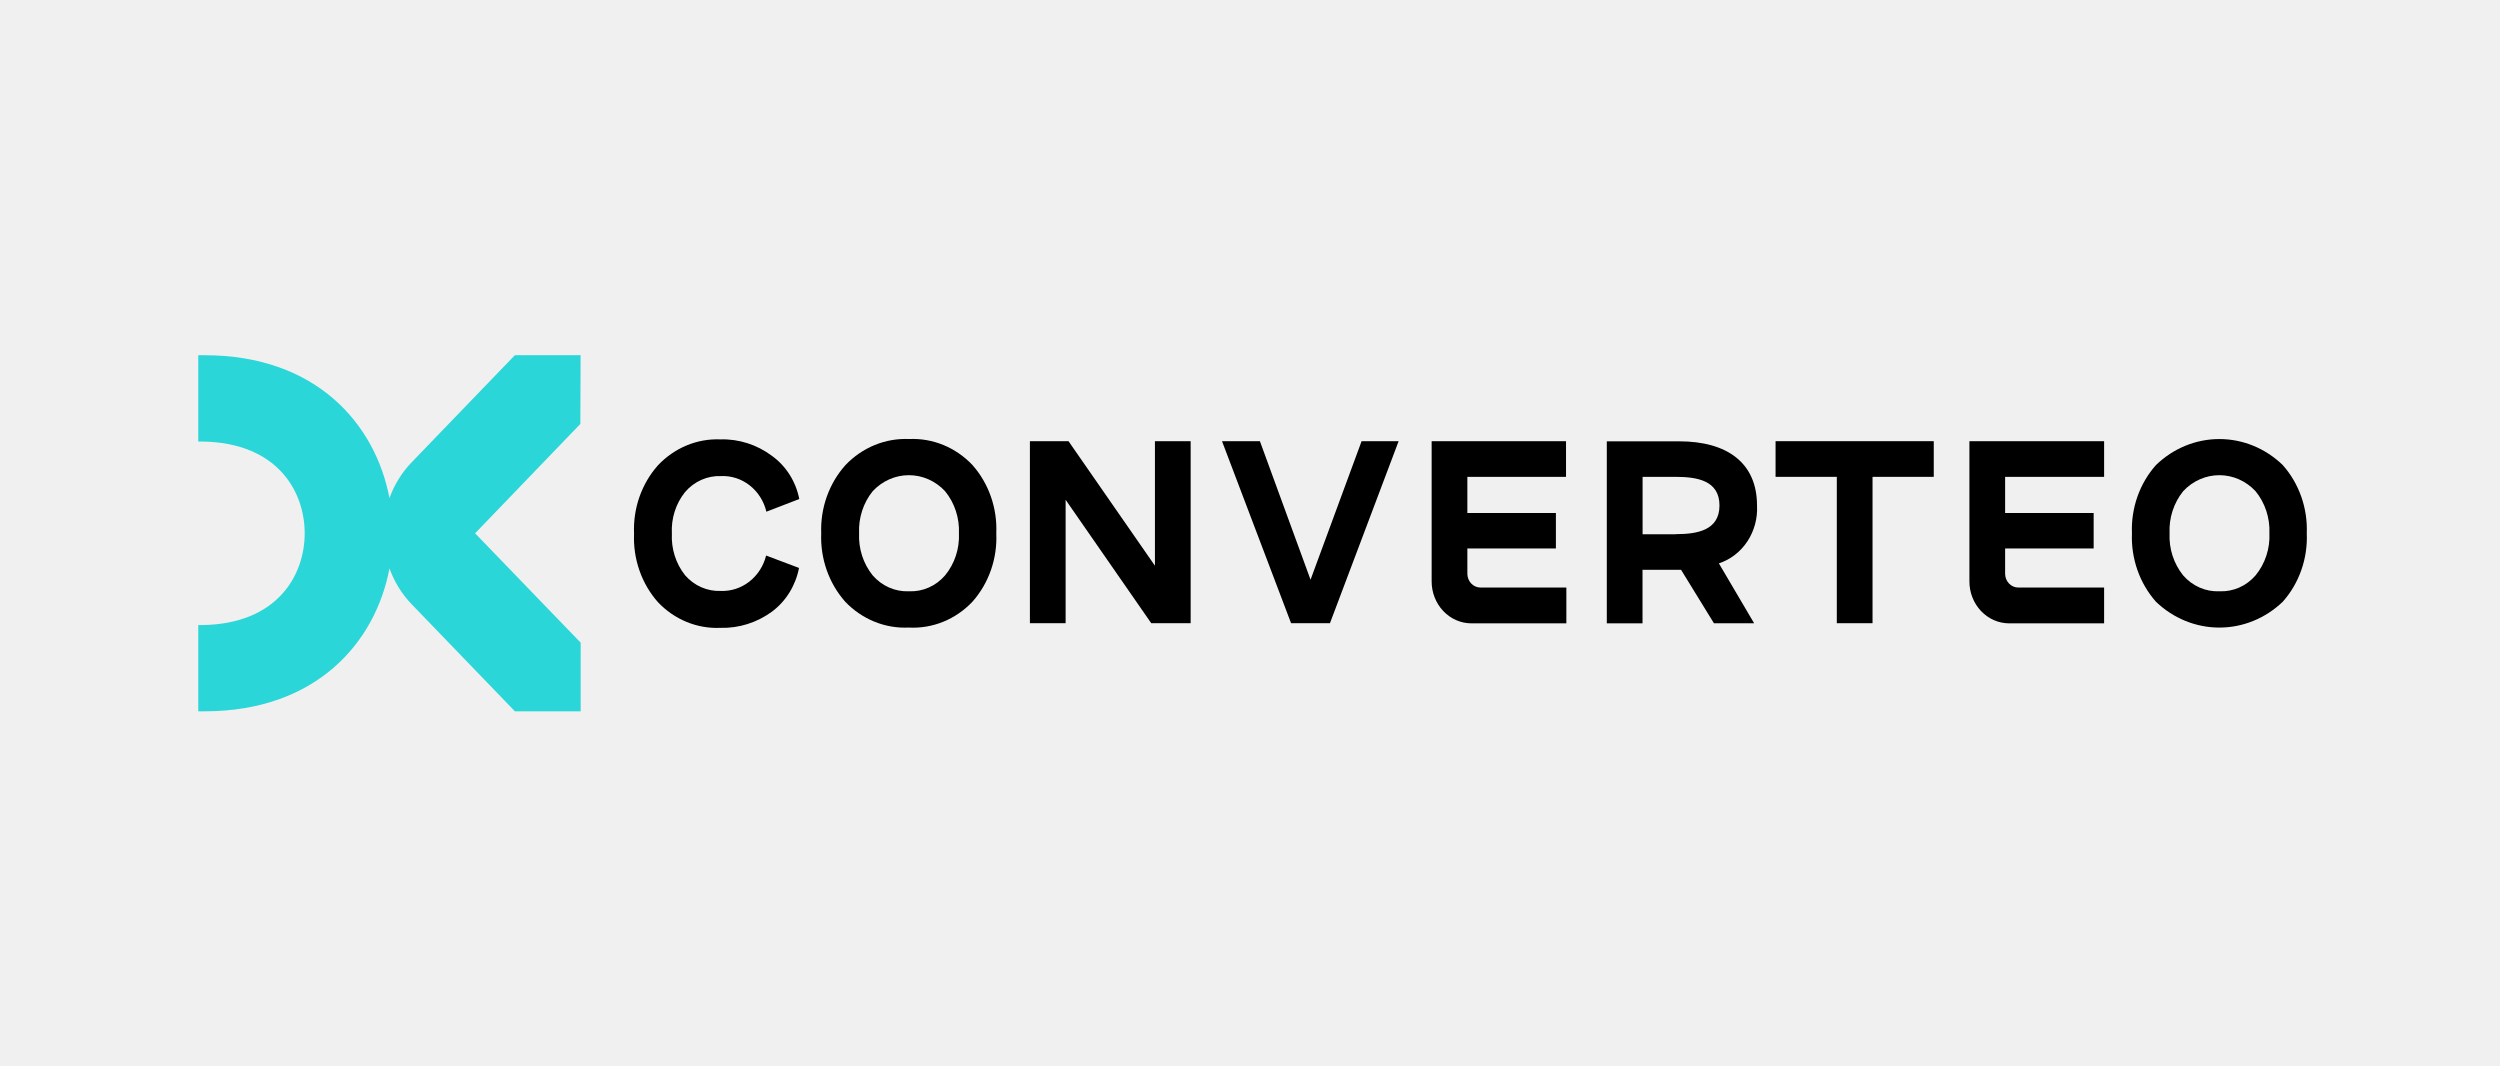
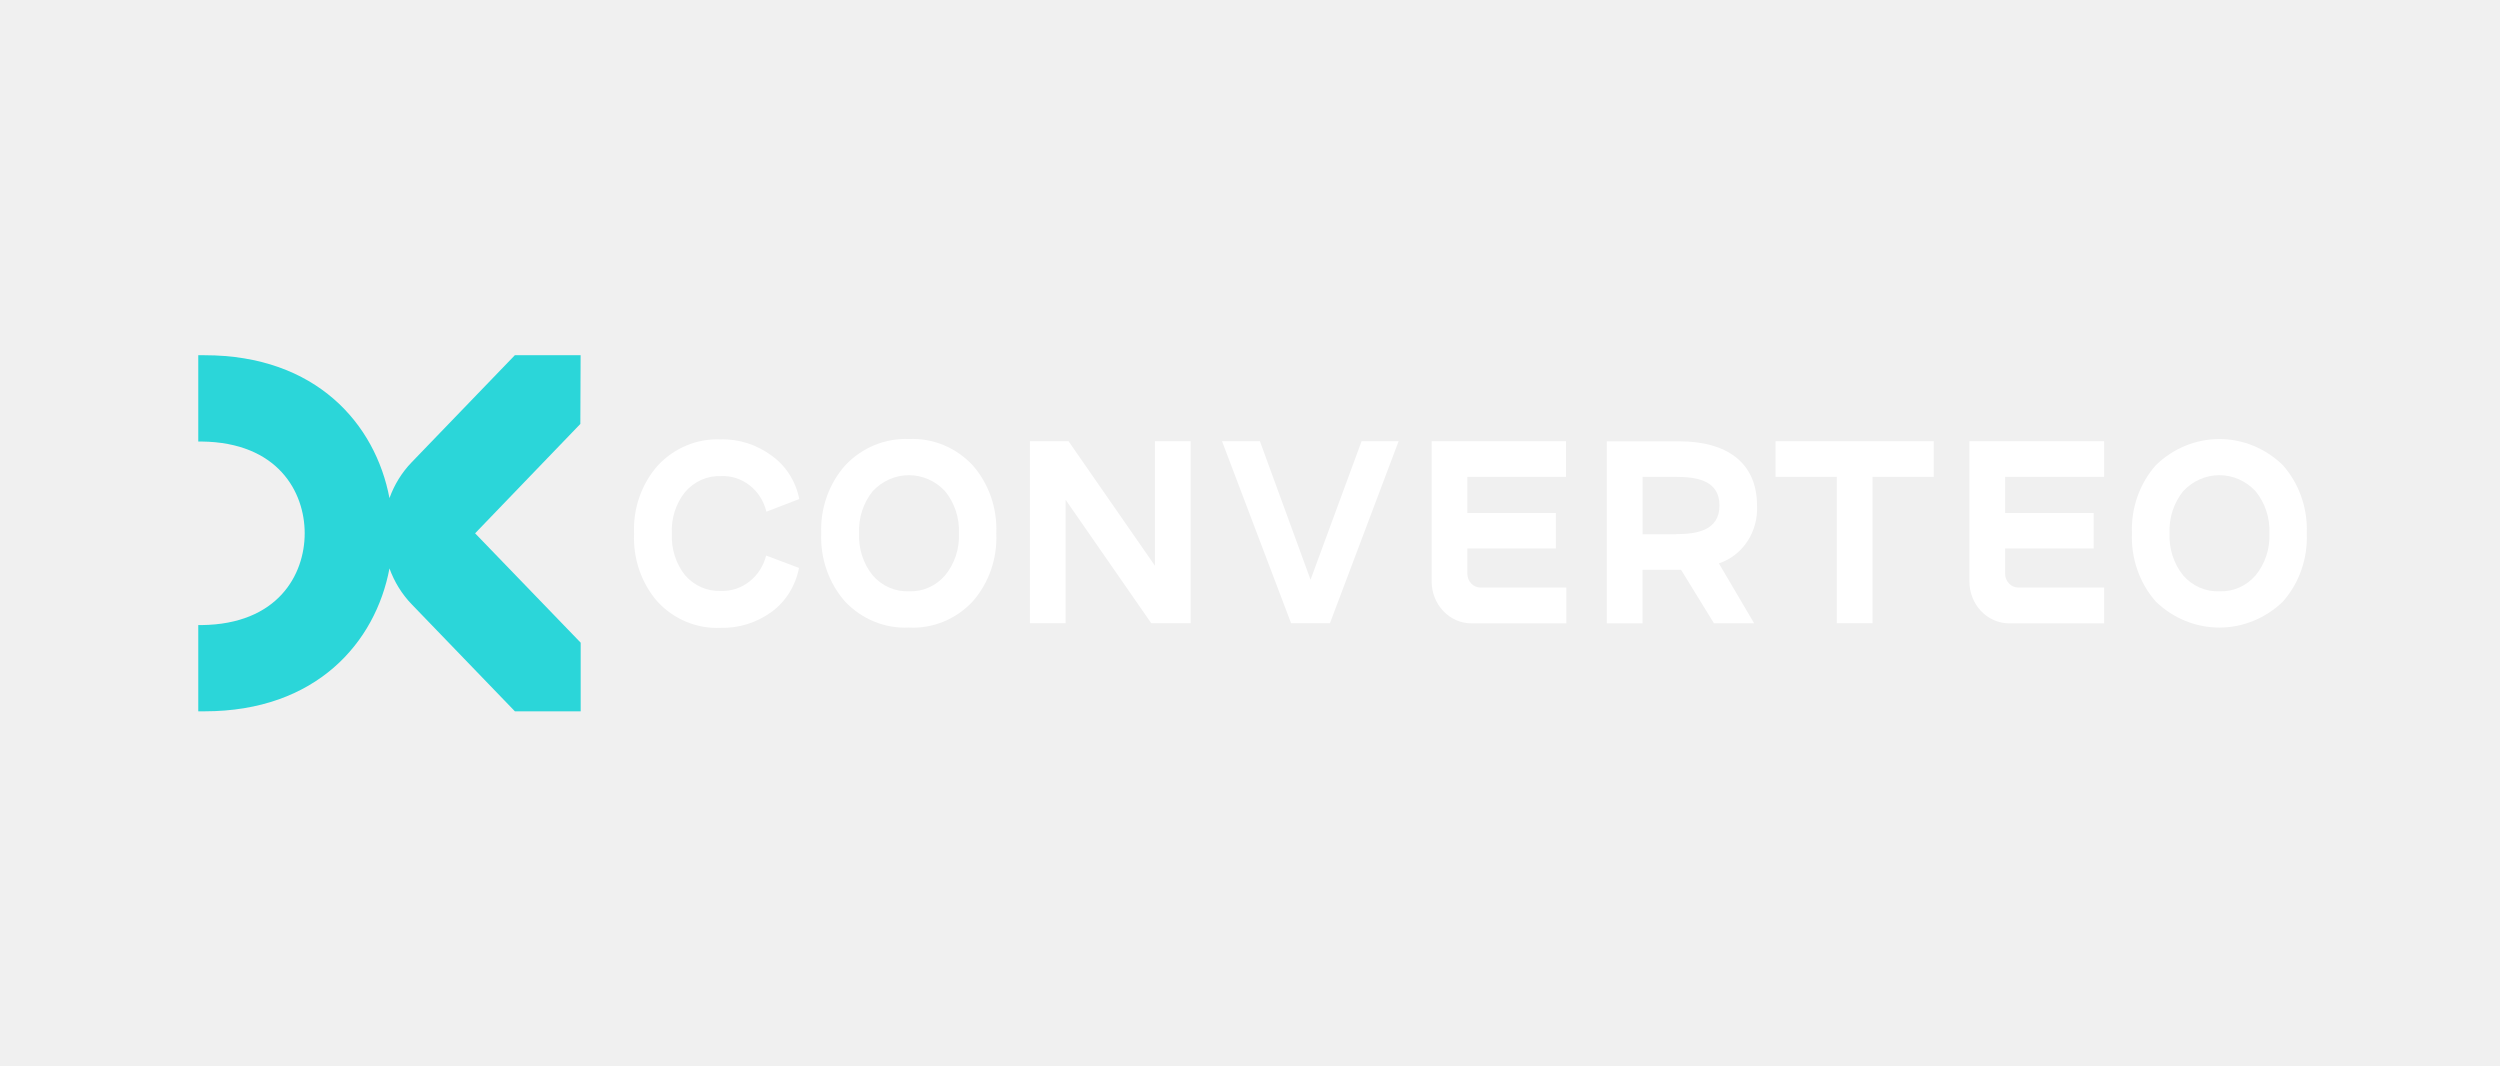
<svg xmlns="http://www.w3.org/2000/svg" width="251" height="107" viewBox="0 0 251 107" fill="none">
-   <path d="M115.955 56.799L107.278 44.295H103.402V62.57H106.988V50.178L115.585 62.57H119.541V44.295H115.955V56.799Z" fill="black" />
-   <path d="M131.579 58.203L126.494 44.295H122.69L129.625 62.57H133.527L140.422 44.295H136.704L131.579 58.203Z" fill="black" />
-   <path d="M197.729 44.295V58.363C197.727 58.917 197.829 59.465 198.029 59.977C198.229 60.489 198.523 60.955 198.894 61.347C199.266 61.739 199.707 62.05 200.192 62.263C200.678 62.475 201.198 62.584 201.724 62.584H211.253V58.989H202.635C202.29 58.989 201.96 58.847 201.713 58.594C201.467 58.341 201.323 57.996 201.314 57.633V55.067H210.203V51.507H201.314V47.876H211.253V44.295H197.729Z" fill="black" />
-   <path d="M143.737 44.295V58.363C143.735 58.917 143.837 59.465 144.038 59.977C144.237 60.489 144.532 60.955 144.903 61.347C145.274 61.739 145.715 62.05 146.2 62.263C146.686 62.475 147.206 62.584 147.733 62.584H157.262V58.989H148.61C148.272 58.98 147.949 58.835 147.709 58.582C147.47 58.33 147.332 57.99 147.323 57.633V55.067H156.212V51.507H147.323V47.876H157.229V44.295H143.737Z" fill="black" />
-   <path d="M178.267 44.295V47.876H184.415V62.57H188.002V47.876H194.149V44.295H178.267Z" fill="black" />
-   <path d="M176.406 50.763C176.406 46.451 173.382 44.309 168.588 44.309H161.323V62.585H164.909V57.209H168.779L172.081 62.578H176.116L172.576 56.563C173.737 56.182 174.743 55.406 175.436 54.355C176.13 53.305 176.472 52.041 176.406 50.763ZM168.251 53.642H164.916V47.877H168.251C170.404 47.877 172.635 48.252 172.635 50.749C172.635 53.246 170.404 53.628 168.251 53.628V53.642Z" fill="black" />
-   <path d="M72.396 47.8C73.429 47.754 74.445 48.084 75.274 48.735C76.103 49.386 76.693 50.318 76.946 51.374L80.248 50.101C79.901 48.342 78.921 46.792 77.514 45.776C76.002 44.641 74.179 44.057 72.323 44.114C71.161 44.067 70.002 44.276 68.921 44.728C67.839 45.179 66.859 45.863 66.043 46.736C65.233 47.651 64.605 48.729 64.195 49.904C63.786 51.079 63.604 52.328 63.659 53.578C63.604 54.832 63.786 56.084 64.196 57.263C64.605 58.441 65.233 59.522 66.043 60.442C66.861 61.311 67.842 61.99 68.923 62.437C70.005 62.883 71.163 63.088 72.323 63.036C74.175 63.089 75.994 62.516 77.514 61.402C78.912 60.357 79.88 58.79 80.221 57.021L76.919 55.776C76.656 56.824 76.063 57.747 75.236 58.392C74.409 59.038 73.398 59.369 72.37 59.329C71.698 59.357 71.028 59.23 70.408 58.958C69.787 58.685 69.231 58.273 68.777 57.751C67.854 56.585 67.382 55.095 67.456 53.578C67.373 52.061 67.846 50.568 68.777 49.406C69.231 48.875 69.791 48.456 70.416 48.178C71.042 47.9 71.718 47.771 72.396 47.8Z" fill="black" />
-   <path d="M91.265 44.078C90.088 44.027 88.914 44.233 87.816 44.683C86.718 45.133 85.721 45.817 84.886 46.693C84.067 47.606 83.43 48.683 83.011 49.859C82.593 51.035 82.402 52.288 82.45 53.543C82.399 54.799 82.586 56.053 82.999 57.233C83.413 58.413 84.046 59.494 84.86 60.413C85.695 61.288 86.693 61.969 87.791 62.416C88.889 62.862 90.063 63.064 91.239 63.007C92.419 63.072 93.599 62.873 94.701 62.425C95.804 61.977 96.805 61.289 97.638 60.407C98.451 59.488 99.082 58.408 99.492 57.229C99.903 56.05 100.085 54.797 100.028 53.543C100.082 52.291 99.898 51.041 99.488 49.865C99.077 48.688 98.448 47.61 97.638 46.693C96.807 45.814 95.811 45.127 94.714 44.677C93.617 44.227 92.442 44.023 91.265 44.078ZM94.884 57.771C94.429 58.3 93.868 58.716 93.243 58.991C92.618 59.267 91.942 59.394 91.265 59.364C90.584 59.395 89.905 59.269 89.275 58.993C88.645 58.718 88.08 58.301 87.62 57.771C86.671 56.596 86.182 55.084 86.253 53.543C86.182 52.002 86.671 50.49 87.62 49.315C88.094 48.806 88.659 48.402 89.282 48.126C89.906 47.85 90.576 47.708 91.252 47.708C91.929 47.708 92.598 47.85 93.222 48.126C93.846 48.402 94.411 48.806 94.884 49.315C95.843 50.486 96.341 51.998 96.278 53.543C96.347 55.089 95.848 56.603 94.884 57.771Z" fill="black" />
-   <path d="M229.189 46.694C227.454 45.013 225.182 44.08 222.824 44.08C220.465 44.08 218.193 45.013 216.457 46.694C215.644 47.609 215.011 48.687 214.597 49.863C214.184 51.039 213.996 52.291 214.047 53.544C213.996 54.8 214.184 56.054 214.597 57.234C215.011 58.413 215.644 59.495 216.457 60.414C218.199 62.084 220.469 63.009 222.824 63.009C225.178 63.009 227.448 62.084 229.189 60.414C230.006 59.496 230.64 58.415 231.053 57.236C231.468 56.056 231.654 54.8 231.6 53.544C231.65 52.291 231.462 51.04 231.048 49.864C230.635 48.688 230.002 47.61 229.189 46.694ZM226.456 57.772C226 58.3 225.439 58.717 224.814 58.992C224.189 59.267 223.513 59.394 222.837 59.364C222.156 59.396 221.476 59.269 220.846 58.994C220.216 58.719 219.651 58.302 219.191 57.772C218.242 56.596 217.753 55.085 217.824 53.544C217.753 52.002 218.242 50.491 219.191 49.316C219.665 48.807 220.23 48.402 220.854 48.126C221.477 47.85 222.148 47.708 222.824 47.708C223.5 47.708 224.17 47.85 224.793 48.126C225.417 48.402 225.982 48.807 226.456 49.316C227.415 50.487 227.913 51.999 227.849 53.544C227.918 55.089 227.419 56.604 226.456 57.772Z" fill="black" />
+   <path d="M115.955 56.799L107.278 44.295H103.402V62.57H106.988V50.178L115.585 62.57H119.541V44.295H115.955V56.799Z" fill="white" />
+   <path d="M131.579 58.203L126.494 44.295H122.69L129.625 62.57H133.527L140.422 44.295H136.704L131.579 58.203Z" fill="white" />
+   <path d="M197.729 44.295V58.363C197.727 58.917 197.829 59.465 198.029 59.977C198.229 60.489 198.523 60.955 198.894 61.347C199.266 61.739 199.707 62.05 200.192 62.263C200.678 62.475 201.198 62.584 201.724 62.584H211.253V58.989H202.635C202.29 58.989 201.96 58.847 201.713 58.594C201.467 58.341 201.323 57.996 201.314 57.633V55.067H210.203V51.507H201.314V47.876H211.253V44.295H197.729Z" fill="white" />
+   <path d="M143.737 44.295V58.363C143.735 58.917 143.837 59.465 144.038 59.977C144.237 60.489 144.532 60.955 144.903 61.347C145.274 61.739 145.715 62.05 146.2 62.263C146.686 62.475 147.206 62.584 147.733 62.584H157.262V58.989H148.61C148.272 58.98 147.949 58.835 147.709 58.582C147.47 58.33 147.332 57.99 147.323 57.633V55.067H156.212V51.507H147.323V47.876H157.229V44.295H143.737Z" fill="white" />
+   <path d="M178.267 44.295V47.876H184.415V62.57H188.002V47.876H194.149V44.295H178.267Z" fill="white" />
+   <path d="M176.406 50.763C176.406 46.451 173.382 44.309 168.588 44.309H161.323V62.585H164.909V57.209H168.779L172.081 62.578H176.116L172.576 56.563C173.737 56.182 174.743 55.406 175.436 54.355C176.13 53.305 176.472 52.041 176.406 50.763ZM168.251 53.642H164.916V47.877H168.251C170.404 47.877 172.635 48.252 172.635 50.749C172.635 53.246 170.404 53.628 168.251 53.628V53.642Z" fill="white" />
+   <path d="M72.396 47.8C73.429 47.754 74.445 48.084 75.274 48.735C76.103 49.386 76.693 50.318 76.946 51.374L80.248 50.101C79.901 48.342 78.921 46.792 77.514 45.776C76.002 44.641 74.179 44.057 72.323 44.114C71.161 44.067 70.002 44.276 68.921 44.728C67.839 45.179 66.859 45.863 66.043 46.736C65.233 47.651 64.605 48.729 64.195 49.904C63.786 51.079 63.604 52.328 63.659 53.578C63.604 54.832 63.786 56.084 64.196 57.263C64.605 58.441 65.233 59.522 66.043 60.442C66.861 61.311 67.842 61.99 68.923 62.437C70.005 62.883 71.163 63.088 72.323 63.036C74.175 63.089 75.994 62.516 77.514 61.402C78.912 60.357 79.88 58.79 80.221 57.021L76.919 55.776C76.656 56.824 76.063 57.747 75.236 58.392C74.409 59.038 73.398 59.369 72.37 59.329C71.698 59.357 71.028 59.23 70.408 58.958C69.787 58.685 69.231 58.273 68.777 57.751C67.854 56.585 67.382 55.095 67.456 53.578C67.373 52.061 67.846 50.568 68.777 49.406C69.231 48.875 69.791 48.456 70.416 48.178C71.042 47.9 71.718 47.771 72.396 47.8Z" fill="white" />
+   <path d="M91.265 44.078C90.088 44.027 88.914 44.233 87.816 44.683C86.718 45.133 85.721 45.817 84.886 46.693C84.067 47.606 83.43 48.683 83.011 49.859C82.593 51.035 82.402 52.288 82.45 53.543C82.399 54.799 82.586 56.053 82.999 57.233C83.413 58.413 84.046 59.494 84.86 60.413C85.695 61.288 86.693 61.969 87.791 62.416C88.889 62.862 90.063 63.064 91.239 63.007C92.419 63.072 93.599 62.873 94.701 62.425C95.804 61.977 96.805 61.289 97.638 60.407C98.451 59.488 99.082 58.408 99.492 57.229C99.903 56.05 100.085 54.797 100.028 53.543C100.082 52.291 99.898 51.041 99.488 49.865C99.077 48.688 98.448 47.61 97.638 46.693C96.807 45.814 95.811 45.127 94.714 44.677C93.617 44.227 92.442 44.023 91.265 44.078ZM94.884 57.771C94.429 58.3 93.868 58.716 93.243 58.991C92.618 59.267 91.942 59.394 91.265 59.364C90.584 59.395 89.905 59.269 89.275 58.993C88.645 58.718 88.08 58.301 87.62 57.771C86.671 56.596 86.182 55.084 86.253 53.543C86.182 52.002 86.671 50.49 87.62 49.315C88.094 48.806 88.659 48.402 89.282 48.126C89.906 47.85 90.576 47.708 91.252 47.708C91.929 47.708 92.598 47.85 93.222 48.126C93.846 48.402 94.411 48.806 94.884 49.315C95.843 50.486 96.341 51.998 96.278 53.543C96.347 55.089 95.848 56.603 94.884 57.771Z" fill="white" />
+   <path d="M229.189 46.694C227.454 45.013 225.182 44.08 222.824 44.08C220.465 44.08 218.193 45.013 216.457 46.694C215.644 47.609 215.011 48.687 214.597 49.863C214.184 51.039 213.996 52.291 214.047 53.544C213.996 54.8 214.184 56.054 214.597 57.234C215.011 58.413 215.644 59.495 216.457 60.414C218.199 62.084 220.469 63.009 222.824 63.009C225.178 63.009 227.448 62.084 229.189 60.414C230.006 59.496 230.64 58.415 231.053 57.236C231.468 56.056 231.654 54.8 231.6 53.544C231.65 52.291 231.462 51.04 231.048 49.864C230.635 48.688 230.002 47.61 229.189 46.694ZM226.456 57.772C226 58.3 225.439 58.717 224.814 58.992C224.189 59.267 223.513 59.394 222.837 59.364C222.156 59.396 221.476 59.269 220.846 58.994C220.216 58.719 219.651 58.302 219.191 57.772C218.242 56.596 217.753 55.085 217.824 53.544C217.753 52.002 218.242 50.491 219.191 49.316C219.665 48.807 220.23 48.402 220.854 48.126C221.477 47.85 222.148 47.708 222.824 47.708C223.5 47.708 224.17 47.85 224.793 48.126C225.417 48.402 225.982 48.807 226.456 49.316C227.415 50.487 227.913 51.999 227.849 53.544C227.918 55.089 227.419 56.604 226.456 57.772Z" fill="white" />
  <path d="M58.293 35.665H51.69L41.335 46.409C40.352 47.425 39.59 48.654 39.103 50.011C37.696 42.577 31.76 35.665 20.534 35.665H19.906V44.33H20.256C27.883 44.42 30.591 49.371 30.591 53.544C30.591 57.716 27.883 62.668 20.256 62.758H19.906V71.416H20.534C31.76 71.416 37.703 64.504 39.103 57.07C39.593 58.425 40.354 59.654 41.335 60.672L51.696 71.416H58.3V64.525L47.701 53.544L58.267 42.563L58.293 35.665Z" fill="#2BD6D9" />
</svg>
